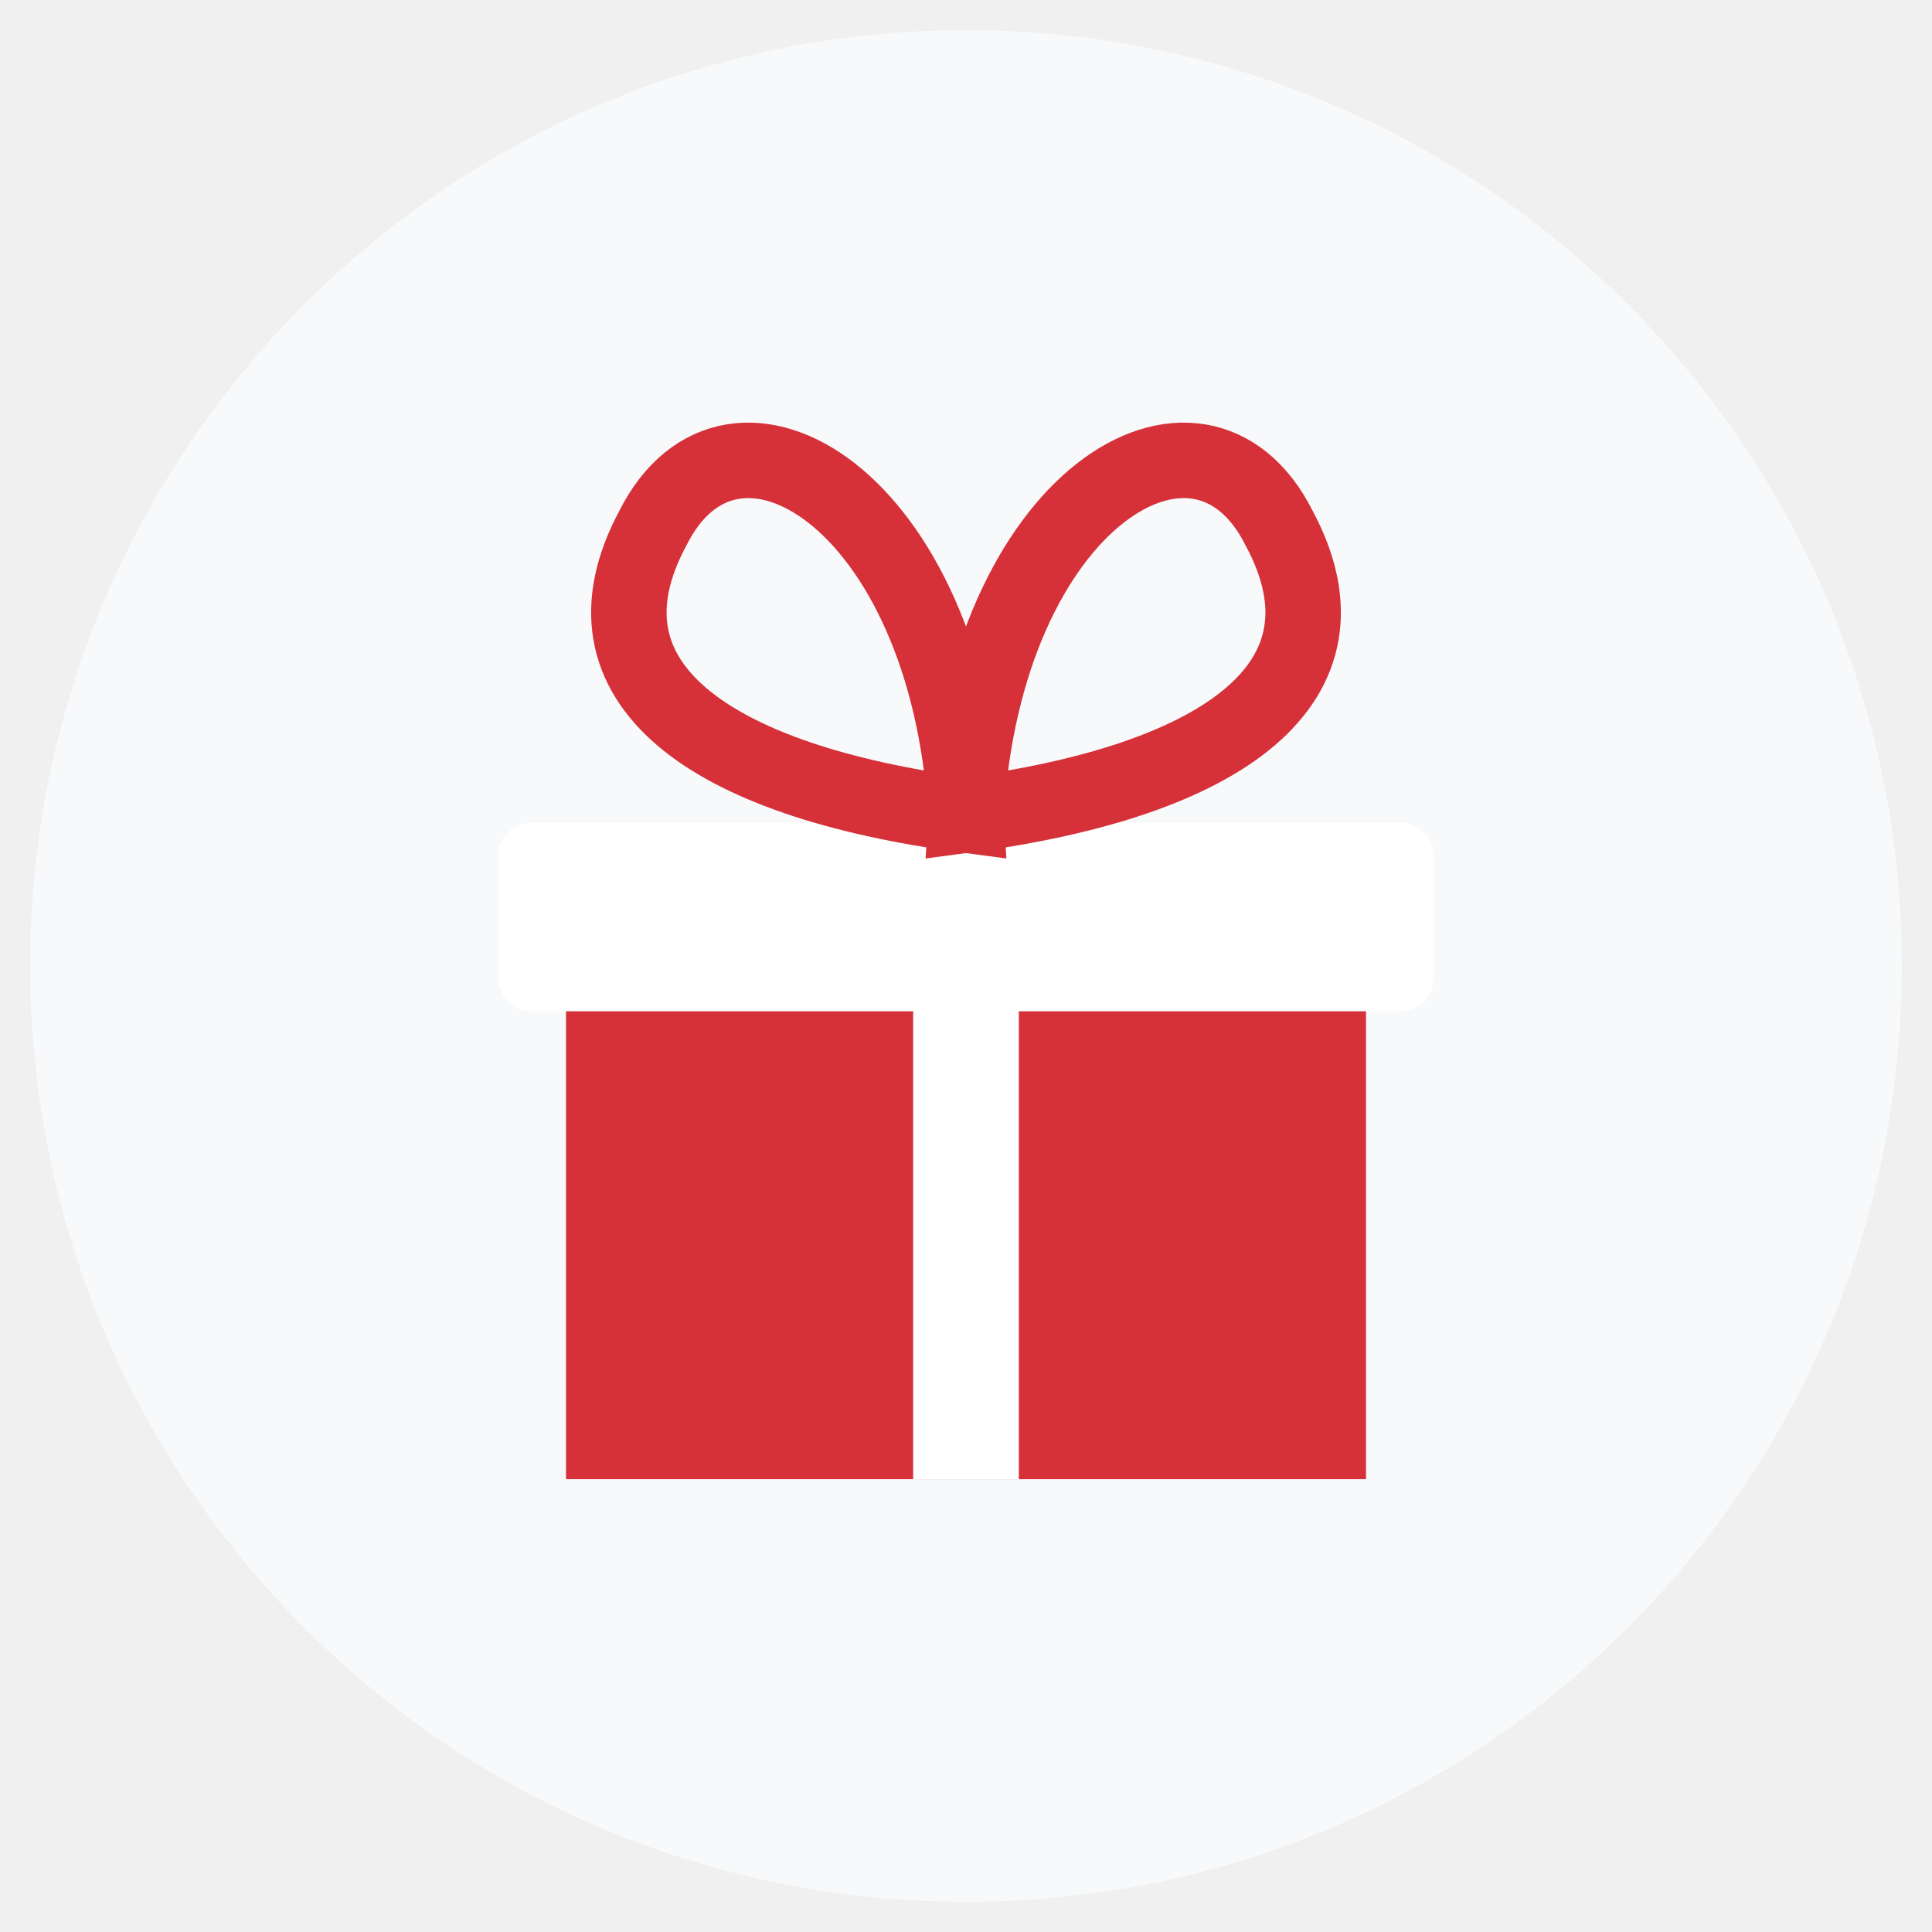
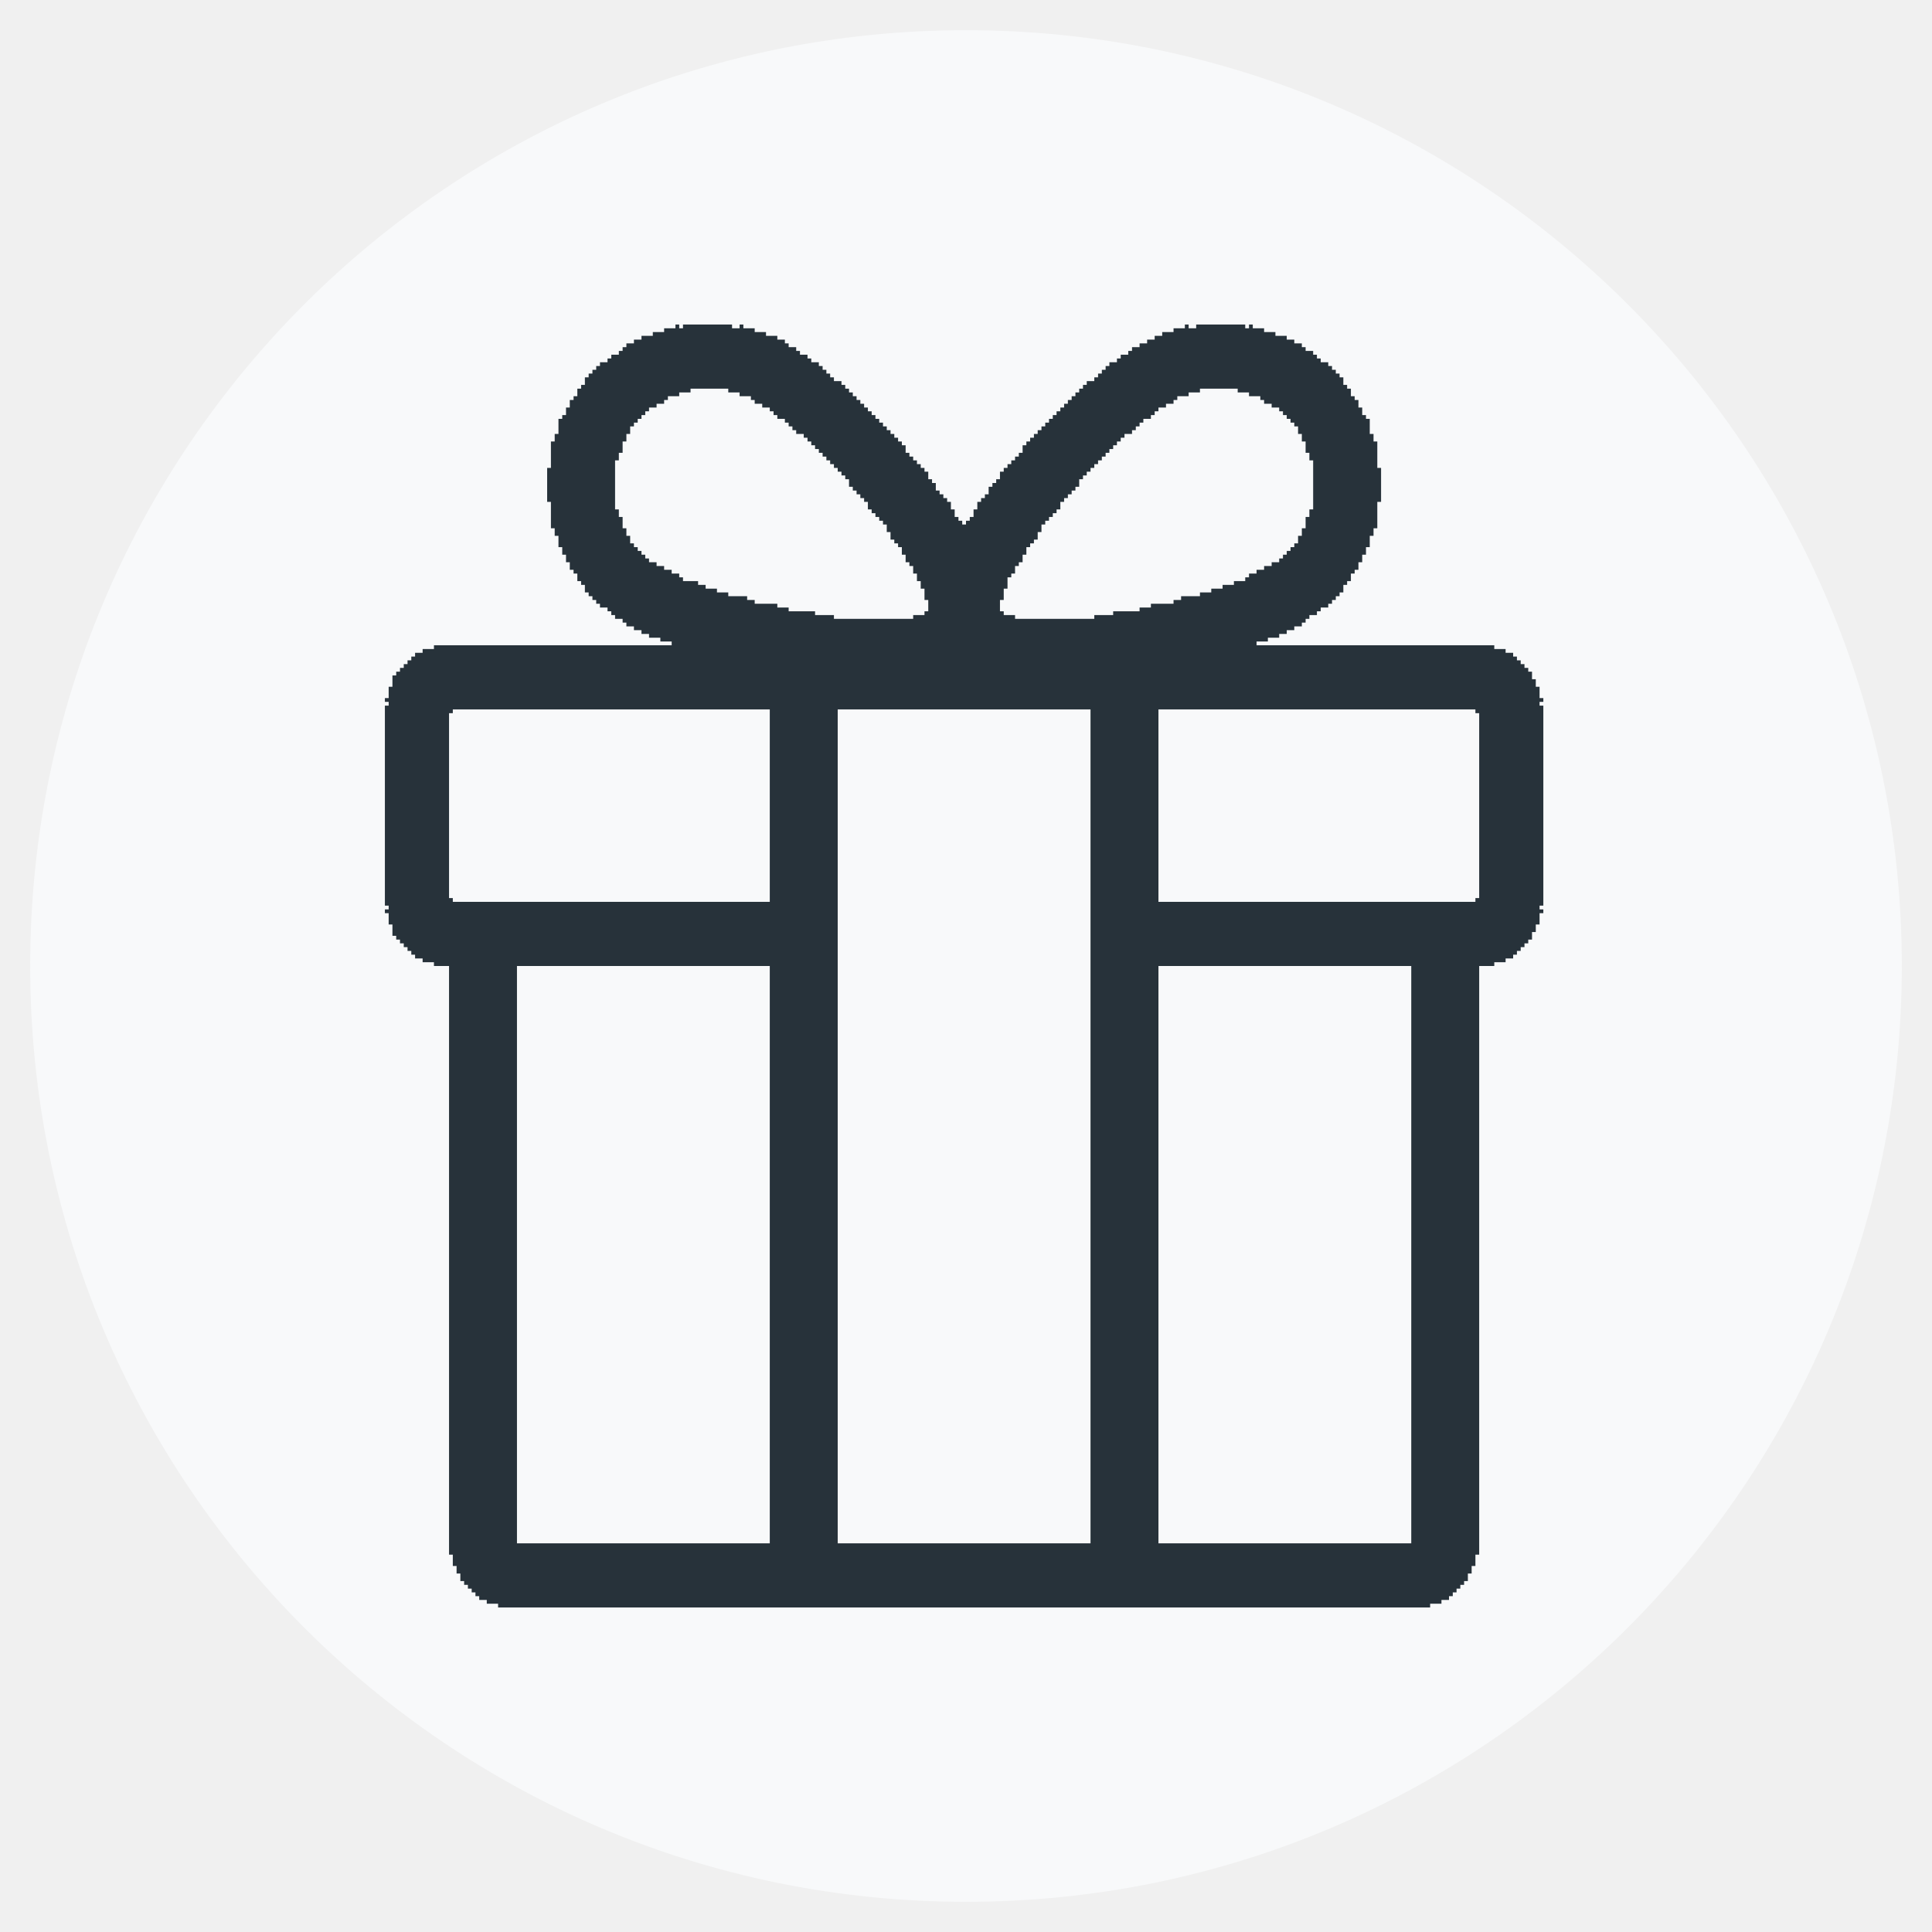
<svg xmlns="http://www.w3.org/2000/svg" viewBox="0 0 512 512" role="img" aria-labelledby="title description">
  <circle cx="256" cy="256" r="248" fill="#f8f9fa" />
-   <path d="M150 246h212v146H150Z" fill="#d63039" />
-   <rect x="132" y="218" width="248" height="50" rx="9" fill="#ffffff" />
-   <path d="M242 220h28v172h-28Z" fill="#ffffff" />
-   <path d="M256 216c-68-9-105-35-83-76 21-42 78-8 83 76Zm0 0c68-9 105-35 83-76-21-42-78-8-83 76Z" fill="none" stroke="#d63039" stroke-width="20" />
+   <g fill="#27323a">
+     <path d="M102,185v1h1v1h-1v2v2v2v2v2v2v2v2v2v2v2v2v2v2v2v2v2v2v2v2v2v2v2v2v2v2v1h1v1h-1v1h1v2v1h1v2v1h1v1h1v1h1v1h1v1h1v1h1v1h2v1h2h1v1h2h2v2v2v2v2v2v2v2v2v2v2v2v2v2v2v2v2v2v2v2v2v2v2v2v2v2v2v2v2v2v2v2v2v2v2v2v2v2v2v2v2v2v2v2v2v2v2v2v2v2v2v2v2v2v2v2v2v2v2v2v2v2v2v2v2v2v2v2v2v2v2v2v2v2v2v2v2v2v2h1v2v1h1v2h1v2h1v1h1v1h1v1h1v1h1v1h2v1h2h1v1h2h2h2h2h2h2h2h2h2h2h2h2h2h2h2h2h2h2h2h2h2h2h2h2h2h2h2h2h2h2h2h2h2h2h2h2h2h2h2h2h2h2h2h2h2h2h2h2h2h2h2h2h2h2h2h2h2h2h2h2h2h2h2h2h2h2h2h2h2h2h2h2h2h2h2h2h2h2h2h2h2h2h2h2h2h2h2h2h2h2h2h2h2h2h2h2h2h2h2h2h2h2h2h2h2h2h2h2h2h2h2h2h2h2h2h2h2h2h2h2h2h2h2h1v-1h2h1v-1h2v-1h1v-1h1v-1h1v-1h1v-1h1v-2h1v-2h1v-2v-1h1v-2v-2v-2v-2v-2v-2v-2v-2v-2v-2v-2v-2v-2v-2v-2v-2v-2v-2v-2v-2v-2v-2v-2v-2v-2v-2v-2v-2v-2v-2v-2v-2v-2v-2v-2v-2v-2v-2v-2v-2v-2v-2v-2v-2v-2v-2v-2v-2v-2v-2v-2v-2v-2v-2v-2v-2v-2v-2v-2v-2v-2v-2v-2v-2v-2v-2v-2v-2v-2v-2v-2v-2v-2v-2v-2v-2v-2v-2h2h2v-1h2h1v-1h2v-1h1v-1h1v-1h1v-1h1v-1h1v-2h1v-2h1v-2v-1h1v-1h-1v-1h1v-2v-2v-2v-2v-2v-2v-2v-2v-2v-2v-2v-2v-2v-2v-2v-2v-2v-2v-2v-2v-2v-2v-2v-2v-2v-2v-1h-1v-1h1v-1h-1v-2v-1h-1v-2h-1v-2h-1v-1h-1v-1h-1v-1h-1v-1h-1v-1h-2v-1h-2h-1v-1h-2h-2h-2h-2h-2h-2h-2h-2h-2h-2h-2h-2h-2h-2h-2h-2h-2h-2h-2h-2h-2h-2h-2h-2h-2h-2h-2h-2h-2h-2h-2h-1v-1h2h1v-1h2h1v-1h2v-1h2v-1h2v-1h1v-1h1v-1h2v-1h1v-1h2v-1h1v-1h1v-1h1v-1h1v-2h1v-1h1v-2h1v-1h1v-2h1v-2h1v-2h1v-2v-1h1v-2h1v-2v-2v-2v-1h1v-2v-2v-2v-2v-1h-1v-2v-2v-2v-1h-1v-2h-1v-2v-2h-1v-1h-1v-2h-1v-2h-1v-1h-1v-2h-1v-1h-1v-2h-1v-1h-1v-1h-1v-1h-1v-1h-2v-1h-1v-1h-1v-1h-2v-1h-1v-1h-2v-1h-2v-1h-2h-1v-1h-2h-1v-1h-2h-1v-1h-1v1h-1v-1h-2h-2h-2h-2h-2h-2h-1v1h-2v-1h-1v1h-2h-1v1h-2h-1v1h-2v1h-2v1h-2v1h-2v1h-1v1h-2v1h-1v1h-2v1h-1v1h-1v1h-1v1h-1v1h-2v1h-1v1h-1v1h-1v1h-1v1h-1v1h-1v1h-1v1h-1v1h-1v1h-1v1h-1v1h-1v1h-1v1h-1v1h-1v1h-1v1h-1v2h-1v1h-1v1h-1v1h-1v1h-1v1h-1v2h-1v1h-1v1h-1v2h-1v1h-1v1h-1v2h-1v2h-1v1h-1v1h-1v-1h-1v-1h-1v-2h-1v-2h-1v-1h-1v-1h-1v-1h-1v-2h-1v-1h-1v-2h-1v-1h-1v-1h-1v-1h-1v-1h-1v-1h-1v-2h-1v-1h-1v-1h-1v-1h-1v-1h-1v-1h-1v-1h-1v-1h-1v-1h-1v-1h-1v-1h-1v-1h-1v-1h-1v-1h-1v-1h-1v-1h-1v-1h-1v-1h-2v-1h-1v-1h-1v-1h-1v-1h-1v-1h-2v-1h-1v-1h-2v-1h-1v-1h-2v-1h-1v-1h-2v-1h-2h-1v-1h-2h-1v-1h-2h-1v-1h-1v1h-2v-1h-2h-2h-2h-2h-2h-2h-1v1h-1v-1h-1v1h-2h-1v1h-2h-1v1h-2h-1v1h-2v1h-2v1h-1v1h-1v1h-2v1h-1v1h-2v1h-1v1h-1v1h-1v1h-1v2h-1v1h-1v2h-1v1h-1v2h-1v2h-1v1h-1v2v2h-1v2h-1v2v2v2v1h-1v2v2v2v2v1h1v2v2v2v1h1v2h1v2v1h1v2h1v2h1v2h1v1h1v2h1v1h1v2h1v1h1v1h1v1h1v1h2v1h1v1h1v1h2v1h1v1h2v1h2v1h2v1h2h1v1h2h1v1h-2h-2h-2h-2h-2h-2h-2h-2h-2h-2h-2h-2h-2h-2h-2h-2h-2h-2h-2h-2h-2h-2h-2h-2h-2h-2h-2h-2h-2h-2h-2h-1v1h-2h-1v1h-2v1h-1v1h-1v1h-1v1h-1v1h-1v1h-1v2v1h-1v2v1ZM119,189h1v-1h2h2h2h2h2h2h2h2h2h2h2h2h2h2h2h2h2h2h2h2h2h2h2h2h2h2h2h2h2h2h2h2h2h2h2h2h2h2h2h2h2h2v2v2v2v2v2v2v2v2v2v2v2v2v2v2v2v2v2v2v2v2v2v2v2v2v2v1h-2h-2h-2h-2h-2h-2h-2h-2h-2h-2h-2h-2h-2h-2h-2h-2h-2h-2h-2h-2h-2h-2h-2h-2h-2h-2h-2h-2h-2h-2h-2h-2h-2h-2h-2h-2h-2h-2h-2h-2h-2h-2v-1h-1v-2v-2v-2v-2v-2v-2v-2v-2v-2v-2v-2v-2v-2v-2v-2v-2v-2v-2v-2v-2v-2v-2v-2v-2ZM137,256h2h2h2h2h2h2h2h2h2h2h2h2h2h2h2h2h2h2h2h2h2h2h2h2h2h2h2h2h2h2h2h2h2h1v2v2v2v2v2v2v2v2v2v2v2v2v2v2v2v2v2v2v2v2v2v2v2v2v2v2v2v2v2v2v2v2v2v2v2v2v2v2v2v2v2v2v2v2v2v2v2v2v2v2v2v2v2v2v2v2v2v2v2v2v2v2v2v2v2v2v2v2v2v2v2v2v2v2v2v2v1h-2h-2h-2h-2h-2h-2h-2h-2h-2h-2h-2h-2h-2h-2h-2h-2h-2h-2h-2h-2h-2h-2h-2h-2h-2h-2h-2h-2h-2h-2h-2h-2h-2h-1v-2v-2v-2v-2v-2v-2v-2v-2v-2v-2v-2v-2v-2v-2v-2v-2v-2v-2v-2v-2v-2v-2v-2v-2v-2v-2v-2v-2v-2v-2v-2v-2v-2v-2v-2v-2v-2v-2v-2v-2v-2v-2v-2v-2v-2v-2v-2v-2v-2v-2v-2v-2v-2v-2v-2v-2v-2v-2v-2v-2v-2v-2v-2v-2v-2v-2v-2v-2v-2v-2v-2v-2v-2v-2v-2v-2ZM163,122h1v-2h1v-2v-1h1v-2h1v-2h1v-1h1v-1h1v-1h1v-1h1v-1h2v-1h2v-1h1v-1h2h1v-1h2h1v-1h2h2h2h2h2v1h2h1v1h2h1v1h1v1h2v1h2v1h1v1h1v1h2v1h1v1h1v1h1v1h2v1h1v1h1v1h1v1h1v1h1v1h1v1h1v1h1v1h1v1h1v1h1v1h1v2h1v1h1v1h1v1h1v1h1v2h1v1h1v1h1v1h1v1h1v2h1v2h1v1h1v1h1v2h1v2h1v1h1v2h1v2h1v2h1v2v1h1v2v1h-1v1h-2h-1v1h-2h-2h-2h-2h-2h-2h-2h-2h-2h-2h-1v-1h-2h-2h-1v-1h-2h-2h-2h-1v-1h-2h-1v-1h-2h-2h-2v-1h-2v-1h-2h-2h-1v-1h-2h-1v-1h-2h-1v-1h-2v-1h-2h-2v-1h-1v-1h-2v-1h-2v-1h-2v-1h-2v-1h-1v-1h-1v-1h-1v-1h-1v-1h-1v-2h-1v-2h-1v-2v-1h-1v-2h-1v-2v-2v-2v-2v-2v-2ZM222,188h2h2h2h2h2h2h2h2h2h2h2h2h2h2h2h2h2h2h2h2h2h2h2h2h2h2h2h2h2h2h2h2h2h1v2v2v2v2v2v2v2v2v2v2v2v2v2v2v2v2v2v2v2v2v2v2v2v2v2v2v2v2v2v2v2v2v2v2v2v2v2v2v2v2v2v2v2v2v2v2v2v2v2v2v2v2v2v2v2v2v2v2v2v2v2v2v2v2v2v2v2v2v2v2v2v2v2v2v2v2v2v2v2v2v2v2v2v2v2v2v2v2v2v2v2v2v2v2v2v2v2v2v2v2v2v2v2v2v2v2v2v2v2v2v1h-2h-2h-2h-2h-2h-2h-2h-2h-2h-2h-2h-2h-2h-2h-2h-2h-2h-2h-2h-2h-2h-2h-2h-2h-2h-2h-2h-2h-2h-2h-2h-2h-2h-1v-2v-2v-2v-2v-2v-2v-2v-2v-2v-2v-2v-2v-2v-2v-2v-2v-2v-2v-2v-2v-2v-2v-2v-2v-2v-2v-2v-2v-2v-2v-2v-2v-2v-2v-2v-2v-2v-2v-2v-2v-2v-2v-2v-2v-2v-2v-2v-2v-2v-2v-2v-2v-2v-2v-2v-2v-2v-2v-2v-2v-2v-2v-2v-2v-2v-2v-2v-2v-2v-2v-2v-2v-2v-2v-2v-2v-2v-2v-2v-2v-2v-2v-2v-2v-2v-2v-2v-2v-2v-2v-2v-2v-2v-2v-2v-2v-2v-2v-2v-2v-2v-2v-2v-2v-2v-2v-2v-2v-2v-2ZM265,159h1v-2v-1h1v-2v-1h1v-1h1v-2h1v-1h1v-2h1v-2h1v-1h1v-1h1v-2h1v-2h1v-1h1v-1h1v-1h1v-1h1v-2h1v-1h1v-1h1v-1h1v-1h1v-2h1v-1h1v-1h1v-1h1v-1h1v-1h1v-1h1v-1h1v-1h1v-1h1v-1h1v-1h1v-1h2v-1h1v-1h1v-1h1v-1h2v-1h1v-1h1v-1h2v-1h2v-1h1v-1h2h1v-1h2h1v-1h2h2h2h2h2v1h2h1v1h2h1v1h1v1h2v1h2v1h1v1h1v1h1v1h1v1h1v2h1v2h1v2v1h1v2h1v2v2v2v2v2v2v1h-1v2h-1v2v1h-1v2h-1v2h-1v1h-1v1h-1v1h-1v1h-1v1h-2v1h-2v1h-2v1h-2v1h-1v1h-2h-1v1h-2h-1v1h-2h-1v1h-2h-1v1h-2h-2h-1v1h-2v1h-2h-2h-2v1h-2h-1v1h-2h-2h-2h-1v1h-2h-2h-1v1h-2h-2h-2h-2h-2h-2h-2h-2h-2h-2h-1v-1h-2h-1v-1h-1v-2ZM307,188h2h2h2h2h2h2h2h2h2h2h2h2h2h2h2h2h2h2h2h2h2h2h2h2h2h2h2h2h2h2h2h2h2h2h2h2h2h2h2h2h2h2v1h1v2v2v2v2v2v2v2v2v2v2v2v2v2v2v2v2v2v2v2v2v2v2v2v2v1h-1v1h-2h-2h-2h-2h-2h-2h-2h-2h-2h-2h-2h-2h-2h-2h-2h-2h-2h-2h-2h-2h-2h-2h-2h-2h-2h-2h-2h-2h-2h-2h-2h-2h-2h-2h-2h-2h-2h-2h-2h-2h-2h-2v-2v-2v-2v-2v-2v-2v-2v-2v-2v-2v-2v-2v-2v-2v-2v-2v-2v-2v-2v-2v-2v-2v-2v-2v-2ZM307,256h2h2h2h2h2h2h2h2h2h2h2h2h2h2h2h2h2h2h2h2h2h2h2h2h2h2h2h2h2h2h2h2h2h1v2v2v2v2v2v2v2v2v2v2v2v2v2v2v2v2v2v2v2v2v2v2v2v2v2v2v2v2v2v2v2v2v2v2v2v2v2v2v2v2v2v2v2v2v2v2v2v2v2v2v2v2v2v2v2v2v2v2v2v2v2v2v2v2v2v2v2v2v2v2v2v2v2v2v2v2v1h-2h-2h-2h-2h-2h-2h-2h-2h-2h-2h-2h-2h-2h-2h-2h-2h-2h-2h-2h-2h-2h-2h-2h-2h-2h-2h-2h-2h-2h-2h-2h-2h-2h-1v-2v-2v-2v-2v-2v-2v-2v-2v-2v-2v-2v-2v-2v-2v-2v-2v-2v-2v-2v-2v-2v-2v-2v-2v-2v-2v-2v-2v-2v-2v-2v-2v-2v-2v-2v-2v-2v-2v-2v-2v-2v-2v-2v-2v-2v-2v-2v-2v-2v-2v-2v-2v-2v-2v-2v-2v-2v-2v-2v-2v-2v-2v-2v-2v-2v-2v-2v-2v-2v-2v-2v-2v-2v-2v-2v-2Z" />
+   </g>
</svg>
